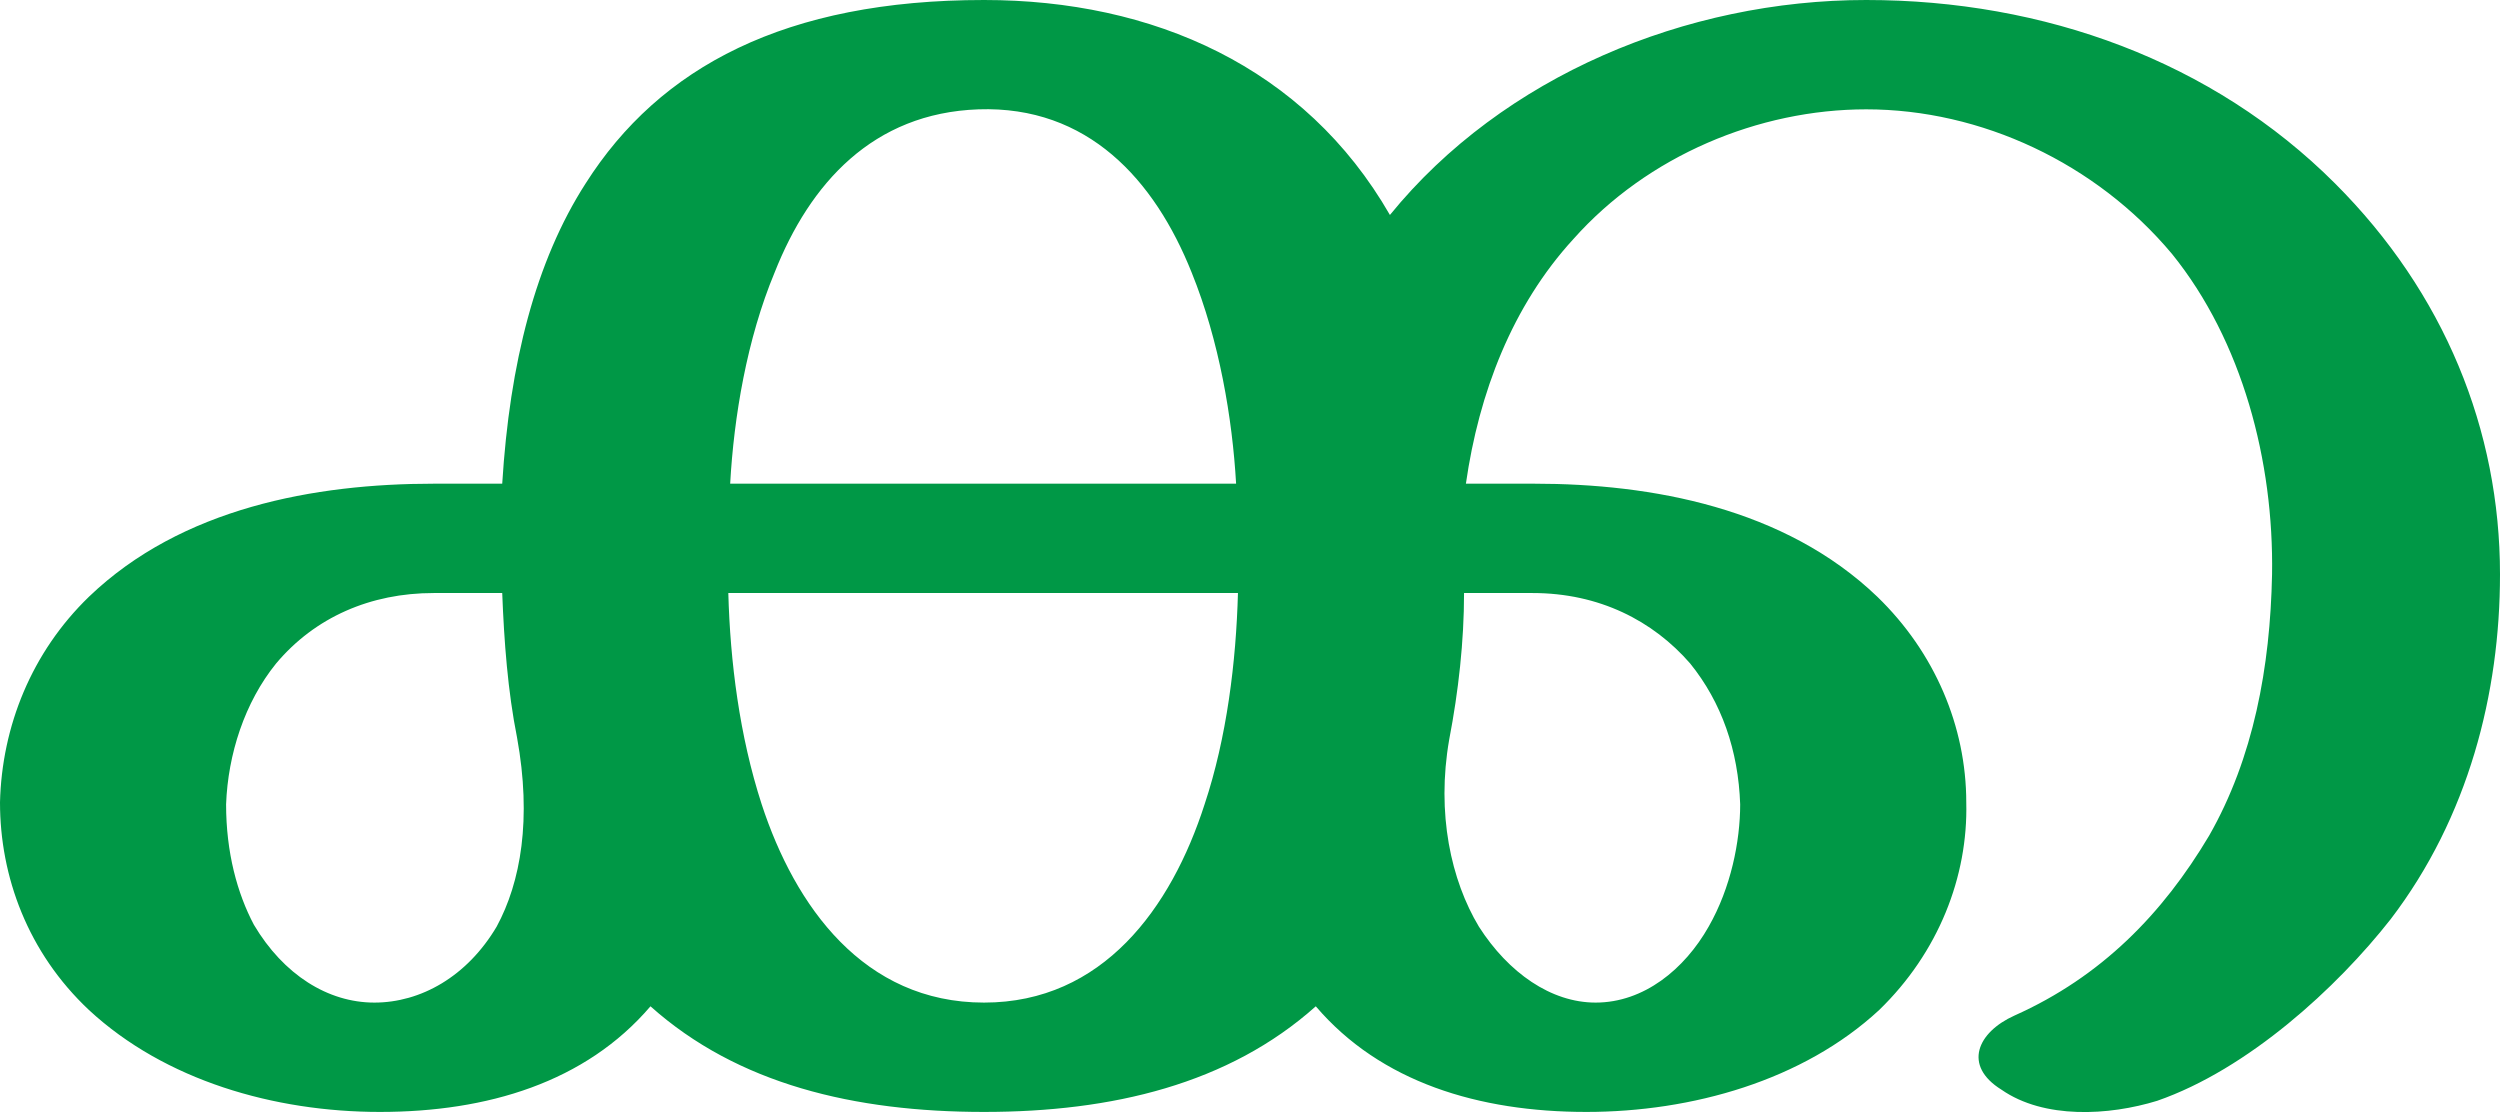
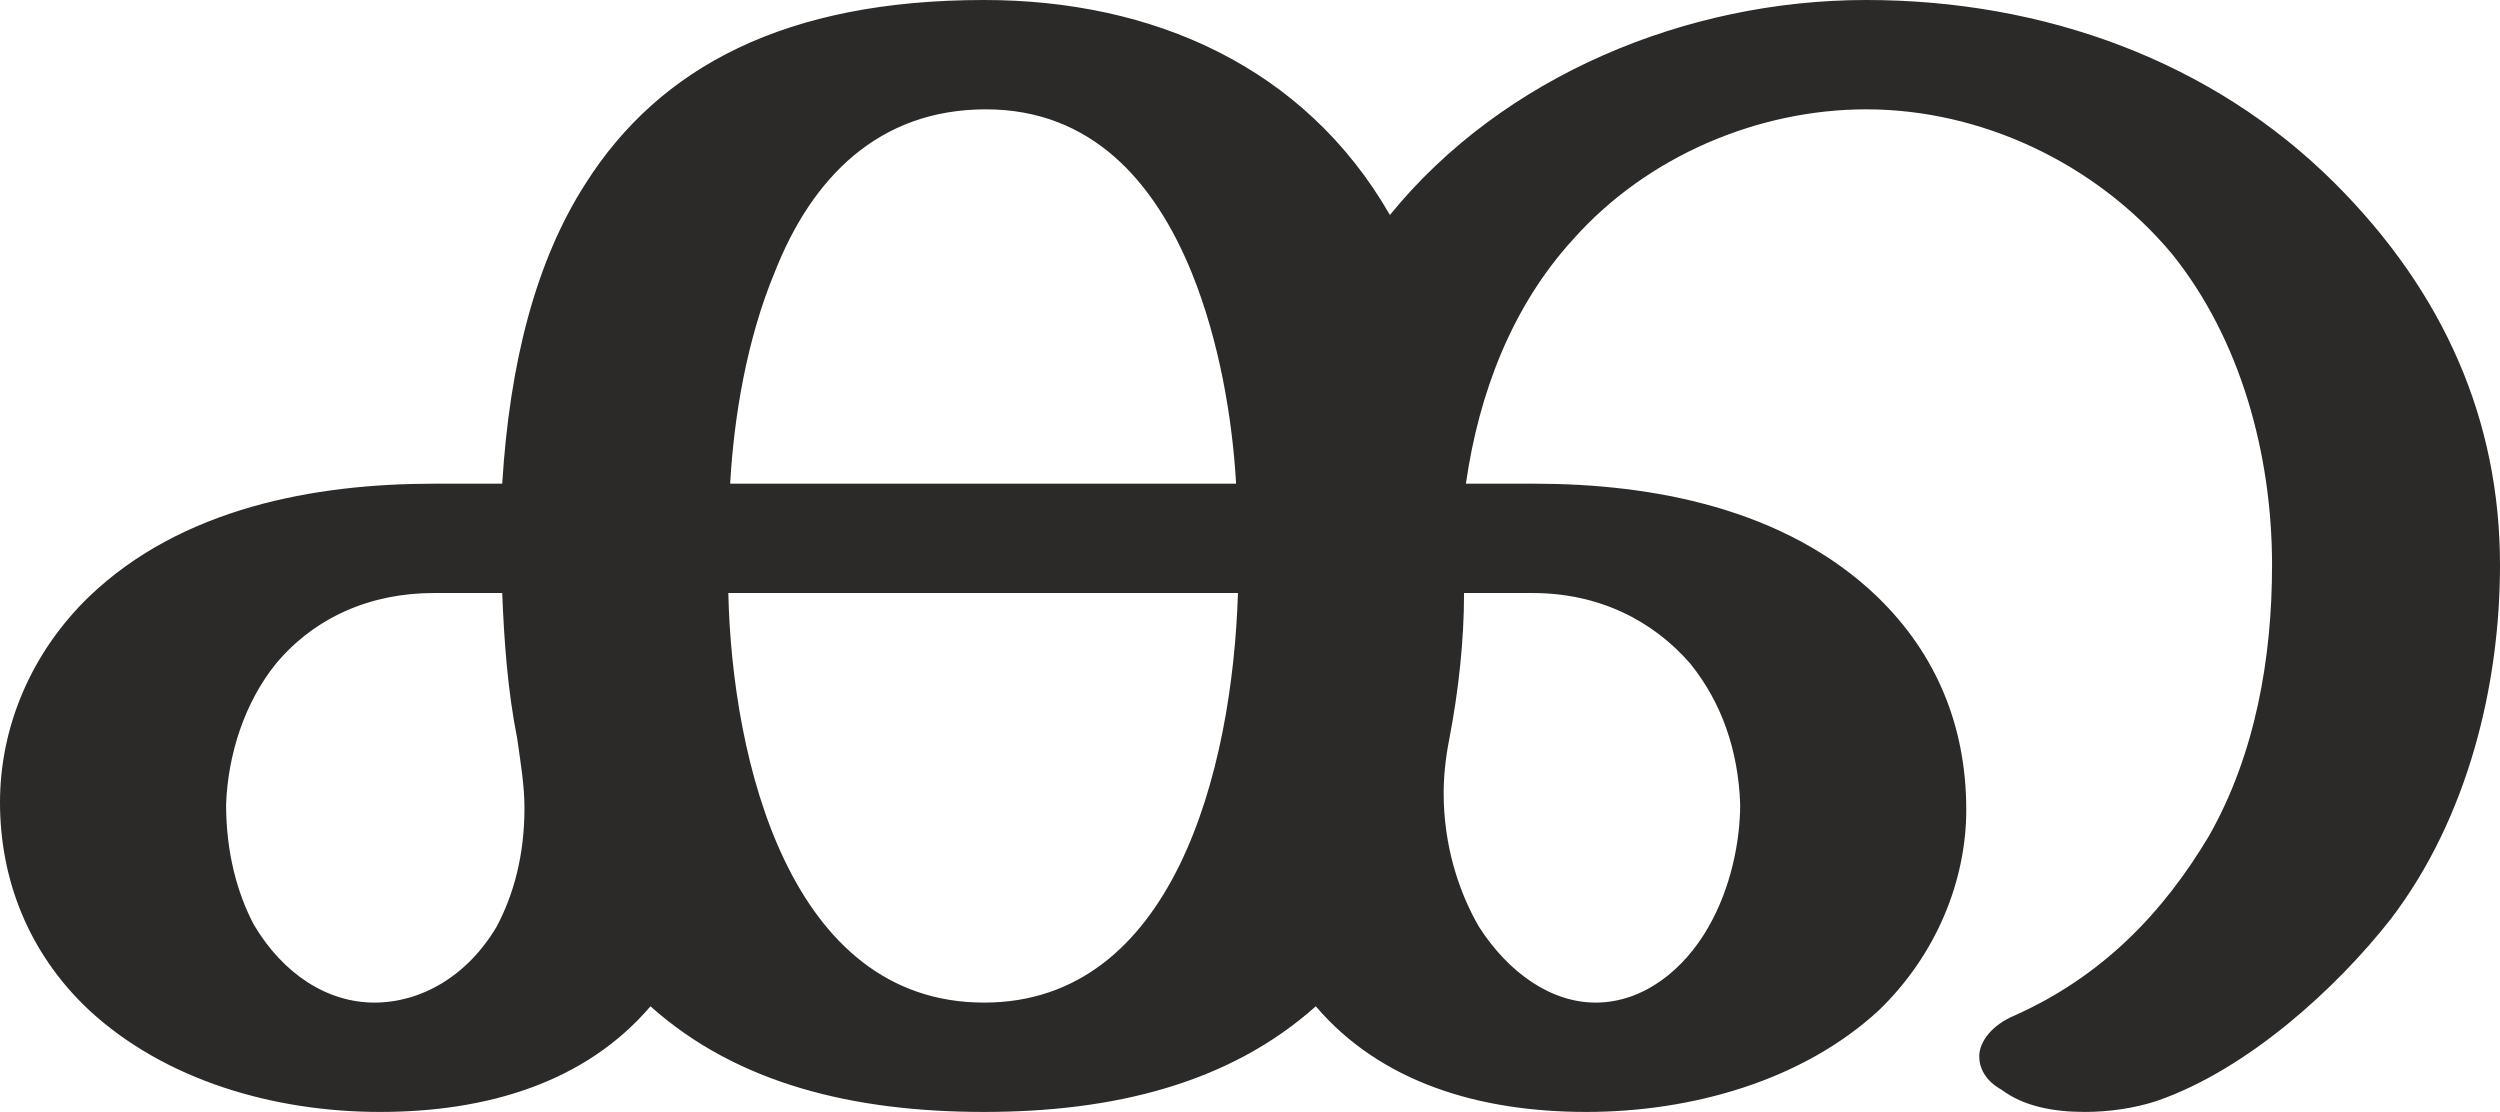
<svg xmlns="http://www.w3.org/2000/svg" xml:space="preserve" width="1349px" height="600px" version="1.1" style="shape-rendering:geometricPrecision; text-rendering:geometricPrecision; image-rendering:optimizeQuality; fill-rule:evenodd; clip-rule:evenodd" viewBox="0 0 1349 600">
  <defs>
    <style type="text/css">
   
-     .fil0 {fill:#009846;fill-rule:nonzero}
+     .fil0 {fill:#2B2A29;fill-rule:nonzero}
   
  </style>
  </defs>
  <g id="Layer_x0020_1">
-     <path class="fil0" d="M531 0c91,0 173,36 219,116 61,-75 160,-116 257,-116 96,0 187,33 253,99 59,59 89,133 89,211 0,64 -17,131 -59,186 -29,37 -77,81 -126,98 -26,8 -61,10 -84,-6 -21,-13 -13,-31 7,-40 47,-21 80,-55 105,-97 24,-42 33,-91 34,-141 1,-61 -16,-126 -54,-173 -41,-49 -103,-78 -165,-78 -58,0 -118,25 -158,70 -33,36 -51,83 -58,132l37 0c63,0 135,13 185,61 31,30 48,70 48,111 1,40 -15,81 -47,112 -41,38 -101,55 -158,55 -58,0 -111,-16 -146,-57 -47,42 -110,57 -179,57 -70,0 -133,-15 -180,-57 -35,41 -88,57 -146,57 -57,0 -116,-17 -157,-55 -33,-31 -48,-72 -48,-112 1,-41 17,-81 48,-111 50,-48 122,-61 186,-61l37 0c4,-65 18,-120 45,-162 40,-63 108,-99 215,-99zm-137 261l273 0c-2,-35 -9,-77 -24,-114 -20,-50 -56,-90 -115,-88 -57,2 -91,40 -110,88 -15,36 -22,78 -24,114zm274 59l-275 0c1,37 6,77 18,114 18,55 55,107 120,107 64,0 101,-51 119,-107 12,-36 17,-77 18,-114zm-389 78c-5,-25 -7,-52 -8,-78l-37 0c-34,0 -64,13 -85,38 -17,21 -26,49 -27,76 0,26 6,48 15,65 16,27 40,42 65,42 25,0 50,-14 66,-41 13,-24 19,-58 11,-102zm511 -78c0,26 -3,53 -8,79 -7,40 1,76 16,101 16,25 39,41 63,41 26,0 48,-18 61,-41 12,-21 17,-46 17,-66 -1,-29 -10,-55 -27,-76 -20,-23 -49,-38 -85,-38l-37 0z" />
+     <path class="fil0" d="M1125 600c13,0 27,-2 39,-6 49,-17 97,-61 126,-98 42,-55 59,-127 59,-191 0,-78 -30,-147 -89,-206 -66,-66 -157,-99 -253,-99 -97,0 -196,41 -257,116 -46,-80 -128,-116 -219,-116 -107,0 -175,36 -215,99 -27,42 -41,97 -45,162l-37 0c-64,0 -136,13 -186,61 -31,30 -48,70 -48,111 0,41 15,81 48,112 41,38 100,55 157,55 58,0 111,-16 146,-57 47,42 110,57 180,57 69,0 132,-15 179,-57 35,41 88,57 146,57 57,0 117,-17 158,-55 31,-30 47,-70 47,-108 0,-45 -16,-84 -48,-115 -50,-48 -122,-61 -185,-61l-37 0c7,-49 25,-96 58,-132 40,-45 100,-70 158,-70 62,0 124,29 165,78 37,46 54,108 54,168 0,50 -9,102 -34,146 -25,42 -58,76 -105,97 -12,5 -19,14 -19,22 0,6 3,13 12,18 12,9 28,12 45,12zm-458 -339l-273 0c2,-36 9,-78 24,-114 20,-51 56,-88 114,-88 57,0 91,39 111,88 15,37 22,79 24,114zm-136 280c-105,0 -136,-131 -138,-221l275 0c-3,96 -35,221 -137,221zm-329 0c-25,0 -49,-15 -65,-42 -9,-17 -15,-39 -15,-65 1,-27 10,-55 27,-76 21,-25 51,-38 85,-38l37 0c1,26 3,53 8,78 2,14 4,26 4,38 0,26 -6,47 -15,64 -16,27 -41,41 -66,41zm659 0c-24,0 -47,-16 -63,-41 -11,-19 -19,-44 -19,-72 0,-9 1,-19 3,-29 5,-26 8,-53 8,-79l37 0c36,0 65,15 85,38 17,21 26,47 27,76 0,20 -5,45 -17,66 -13,23 -35,41 -61,41z" />
  </g>
</svg>
